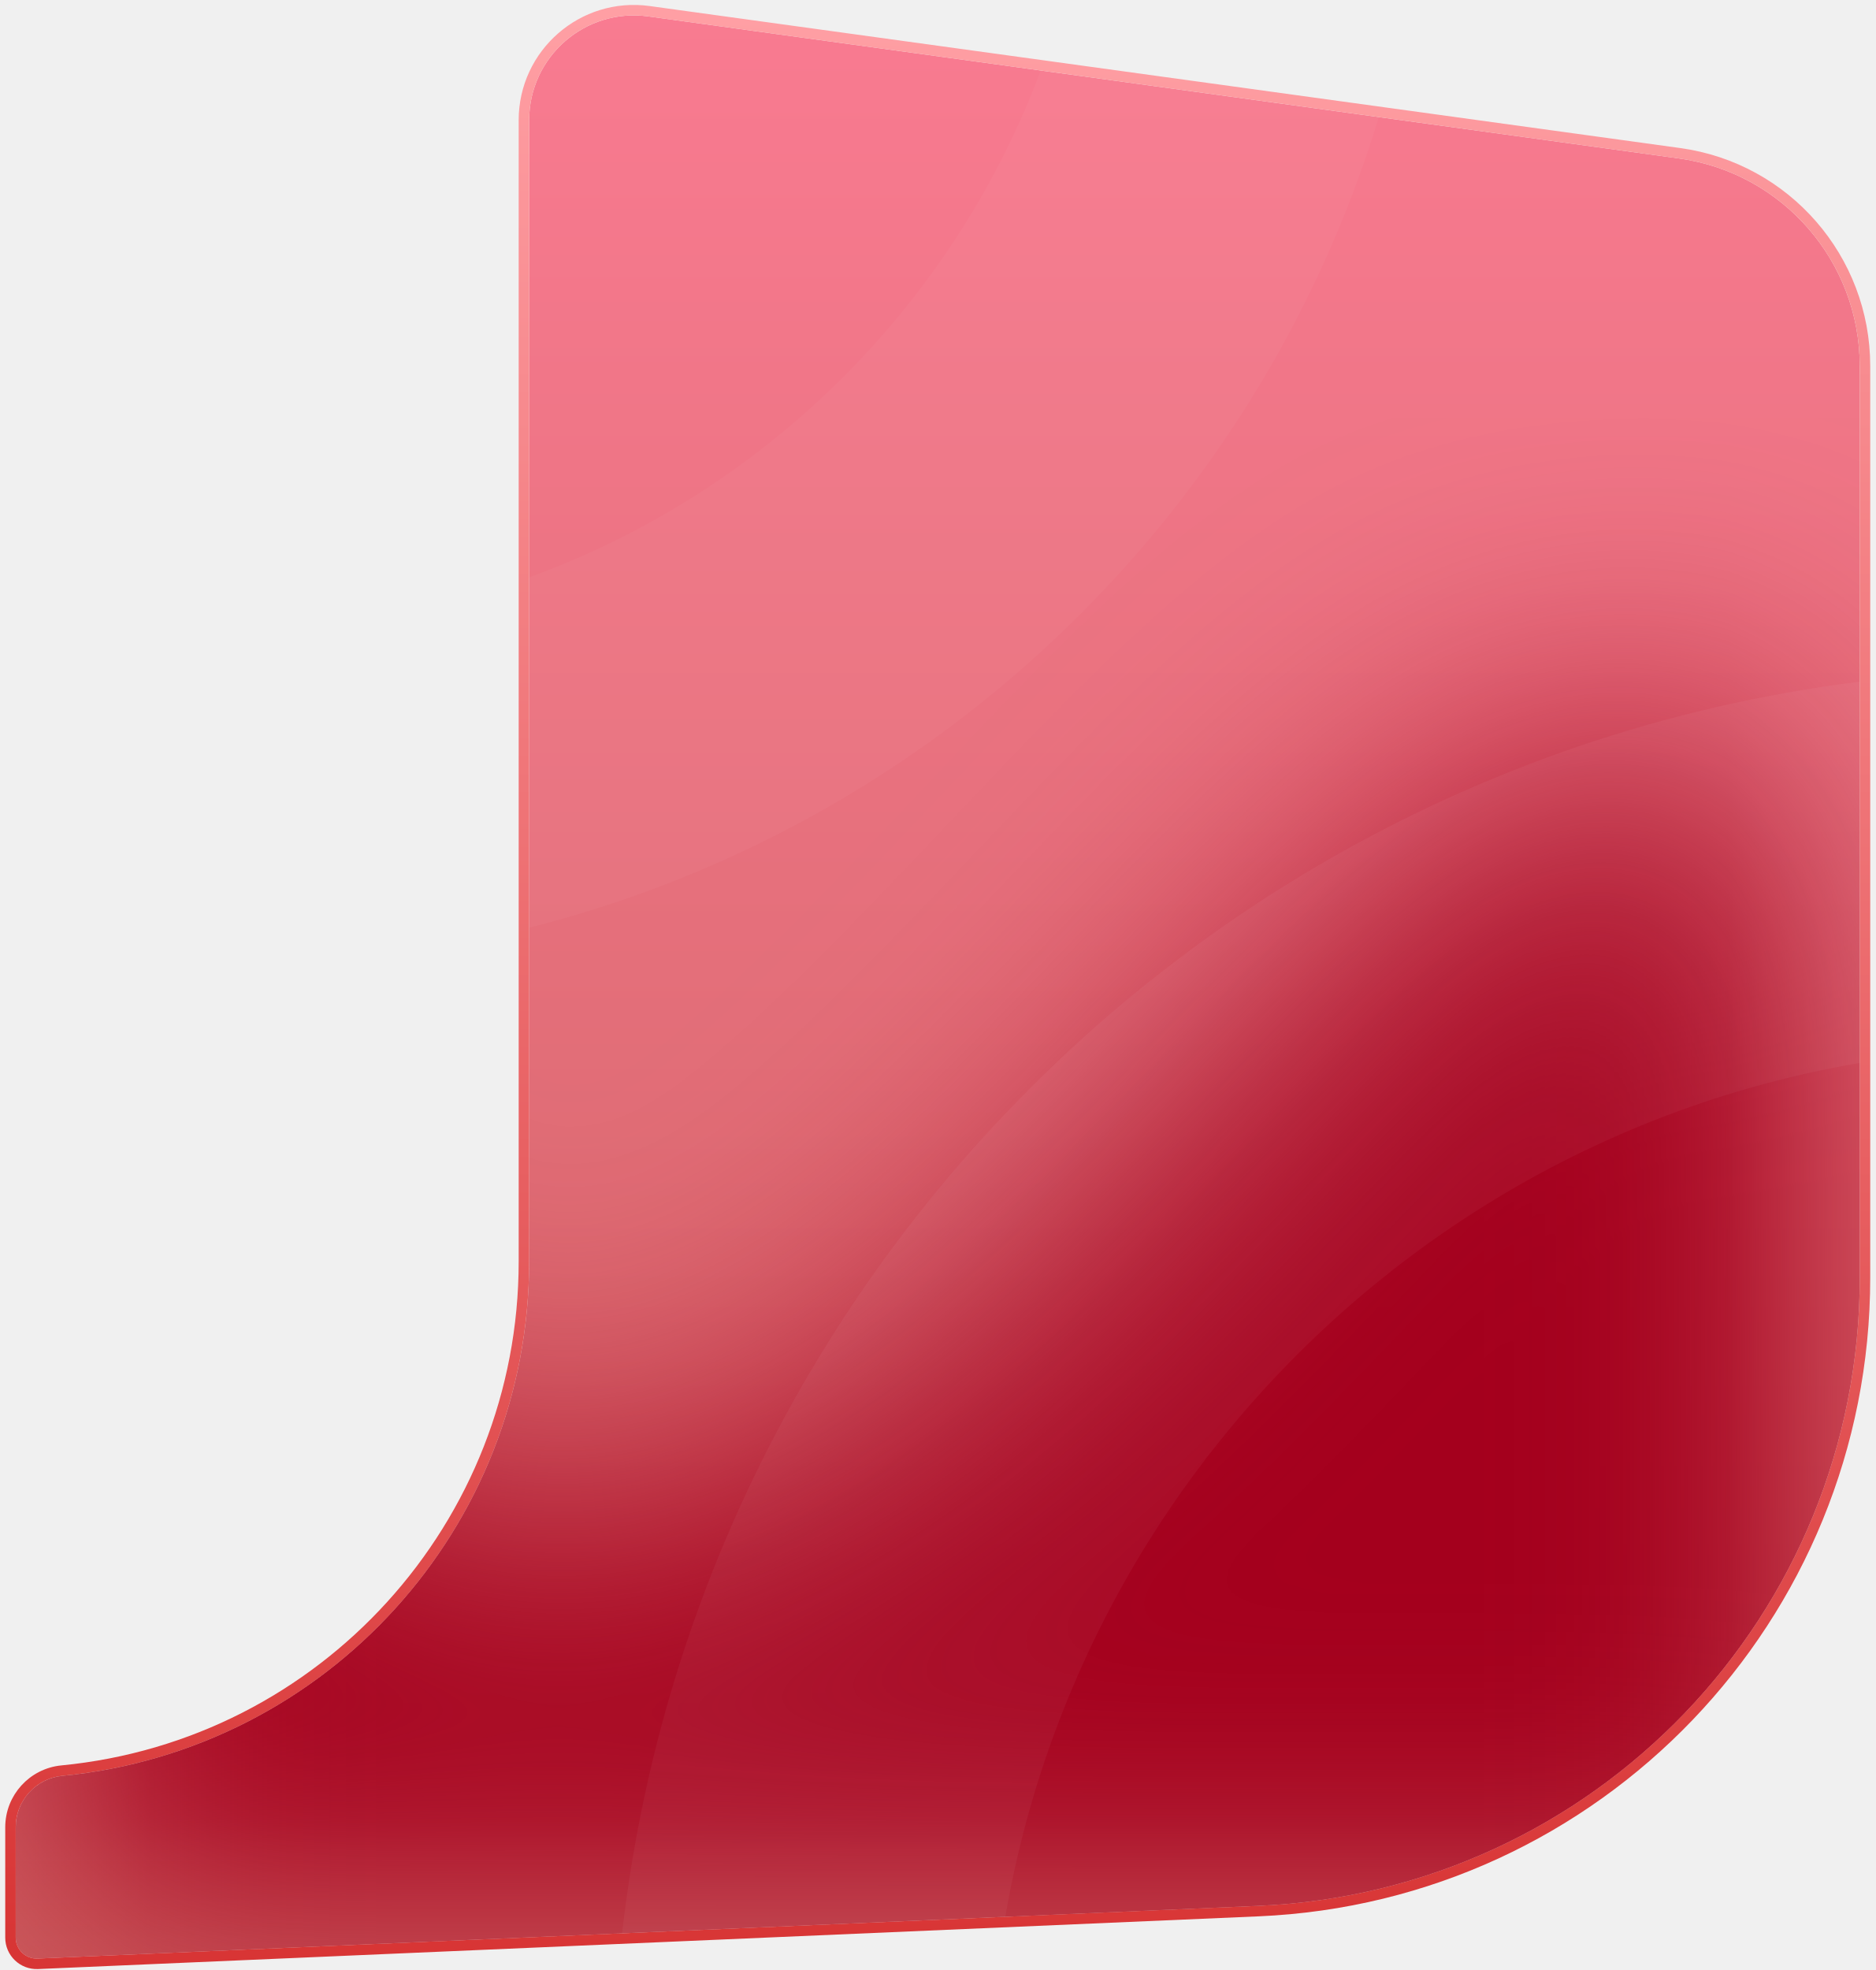
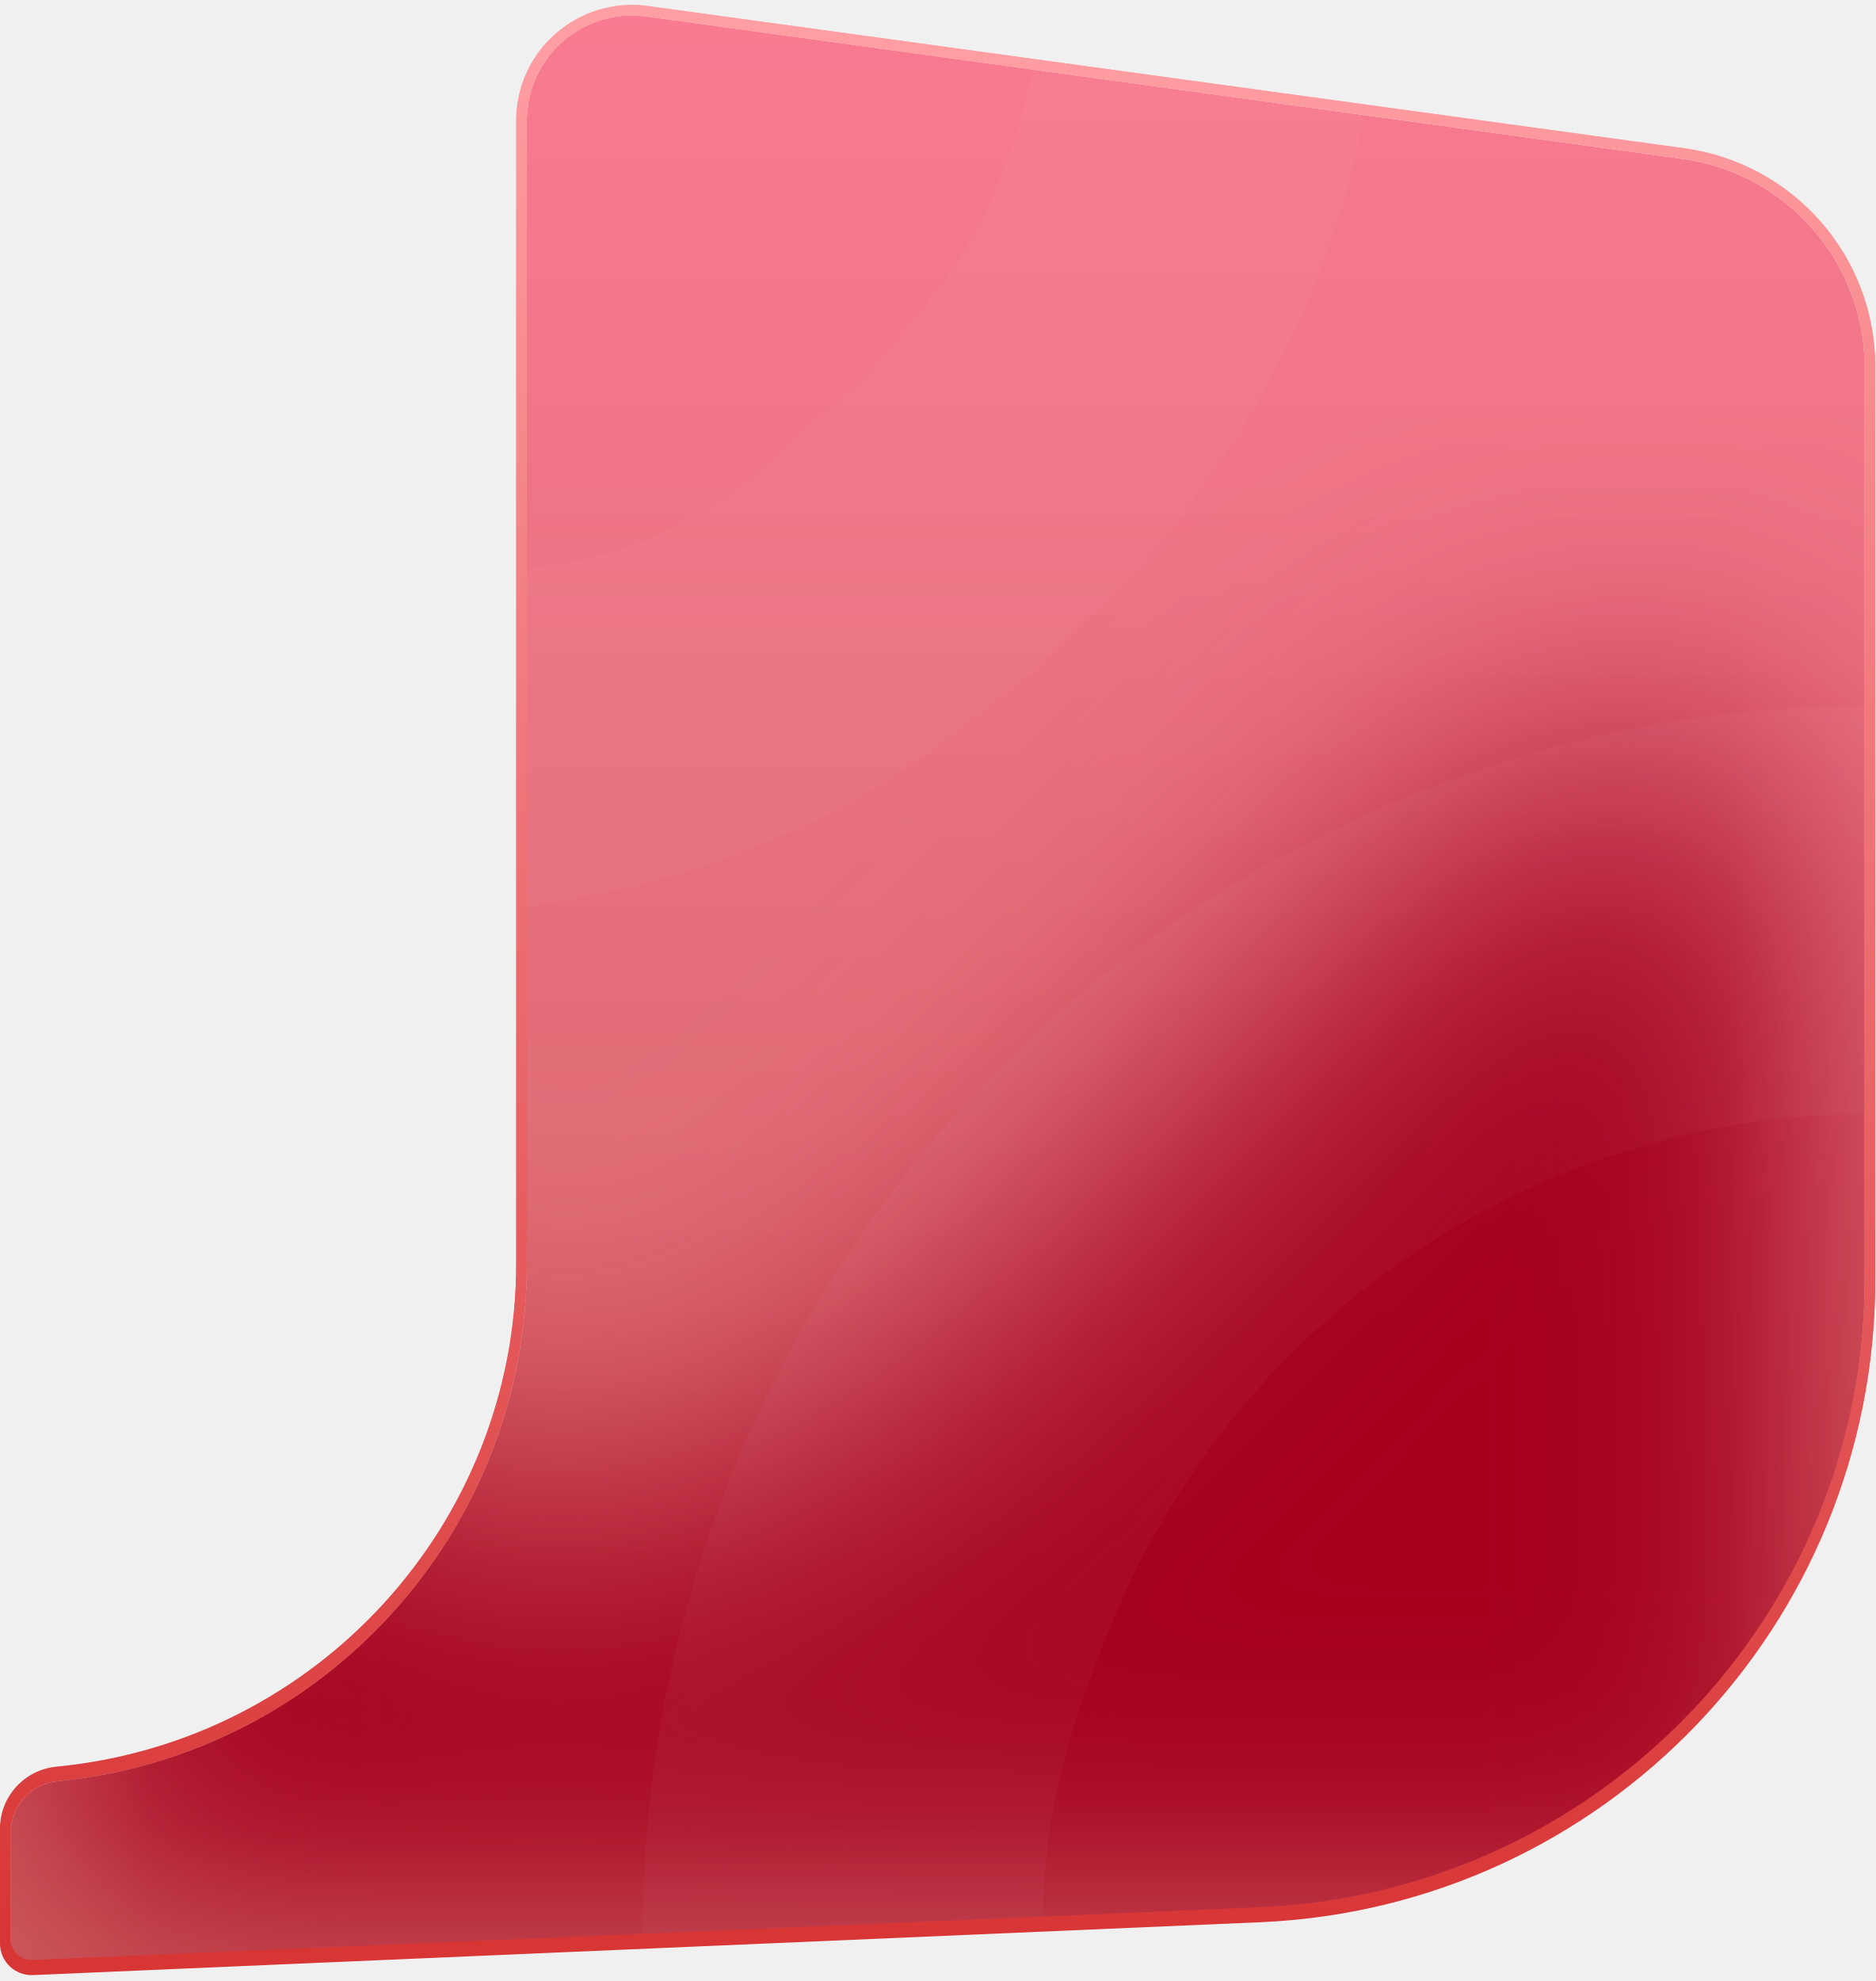
- <svg xmlns="http://www.w3.org/2000/svg" width="179" height="188" viewBox="0 0 179 188" fill="none">
-   <g filter="url(#filter0_b_1331_103808)">
-     <path d="M61.869 1.566L160.23 15.119C170.127 16.483 177.5 24.941 177.5 34.932V121.936C177.5 154.066 152.189 180.494 120.088 181.88L3.586 186.91C2.449 186.959 1.5 186.05 1.5 184.912V174.378C1.5 171.839 3.428 169.716 5.955 169.471C31.225 167.022 50.504 145.783 50.504 120.395V11.472C50.504 5.407 55.86 0.738 61.869 1.566Z" fill="url(#paint0_linear_1331_103808)" fill-opacity="0.6" />
-     <path d="M61.937 1.071L160.298 14.624C170.443 16.022 178 24.691 178 34.932V121.936C178 154.334 152.478 180.982 120.11 182.379L3.608 187.409C2.186 187.471 1 186.335 1 184.912V174.378C1 171.582 3.123 169.243 5.907 168.973C30.92 166.549 50.004 145.526 50.004 120.395V11.472C50.004 5.104 55.628 0.201 61.937 1.071Z" stroke="url(#paint1_linear_1331_103808)" />
+ <svg xmlns="http://www.w3.org/2000/svg" width="178" height="188" viewBox="0 0 178 188" fill="none">
+   <g filter="url(#filter0_b_2461_27620)">
+     <path d="M61.366 1.562L159.723 15.08C169.624 16.441 177 24.901 177 34.894V121.479C177 153.612 151.685 180.041 119.582 181.424L3.086 186.441C1.949 186.49 1 185.581 1 184.443V173.952C1 171.413 2.928 169.29 5.455 169.045C30.723 166.603 50.004 145.368 50.004 119.982V11.468C50.004 5.404 55.358 0.736 61.366 1.562Z" fill="url(#paint0_linear_2461_27620)" fill-opacity="0.6" />
+     <path d="M61.434 1.066L159.791 14.585C169.939 15.98 177.5 24.651 177.5 34.894V121.479C177.5 153.88 151.974 180.529 119.603 181.923L3.108 186.94C1.686 187.002 0.5 185.866 0.5 184.443V173.952C0.5 171.156 2.624 168.817 5.407 168.548C30.419 166.13 49.504 145.11 49.504 119.982V11.468C49.504 5.101 55.126 0.199 61.434 1.066Z" stroke="url(#paint1_linear_2461_27620)" />
  </g>
-   <mask id="mask0_1331_103808" style="mask-type:alpha" maskUnits="userSpaceOnUse" x="1" y="1" width="177" height="186">
-     <path d="M61.869 1.566L160.23 15.119C170.127 16.483 177.5 24.941 177.5 34.932V121.936C177.5 154.066 152.189 180.494 120.088 181.88L3.586 186.91C2.449 186.959 1.5 186.05 1.5 184.912V174.378C1.5 171.839 3.428 169.716 5.955 169.471C31.225 167.022 50.504 145.783 50.504 120.395V11.472C50.504 5.407 55.86 0.738 61.869 1.566Z" fill="black" />
+   <mask id="mask0_2461_27620" style="mask-type:alpha" maskUnits="userSpaceOnUse" x="1" y="1" width="176" height="186">
+     <path d="M61.366 1.562L159.723 15.08C169.624 16.441 177 24.901 177 34.894V121.479C177 153.612 151.685 180.041 119.582 181.424L3.086 186.441C1.949 186.49 1 185.581 1 184.443V173.952C1 171.413 2.928 169.29 5.455 169.045C30.723 166.603 50.004 145.368 50.004 119.982V11.468C50.004 5.404 55.358 0.736 61.366 1.562Z" fill="black" />
  </mask>
-   <g mask="url(#mask0_1331_103808)">
-     <g filter="url(#filter1_f_1331_103808)">
-       <path d="M-1.5 90.243L-1.5 187L177.5 187L177.5 90.243C141.629 -0.193 70.349 251.247 -1.5 90.243Z" fill="#A4001D" />
+   <g mask="url(#mask0_2461_27620)">
+     <g filter="url(#filter1_f_2461_27620)">
+       <path d="M-2 90.017L-2 186.531L177 186.531L177 90.017C141.129 -0.192 69.849 250.617 -2 90.017Z" fill="#A4001D" />
    </g>
-     <circle opacity="0.1" cx="100" cy="100" r="118" transform="matrix(-1 0 0 1 294.5 100)" stroke="white" stroke-opacity="0.4" stroke-width="36" />
-     <circle opacity="0.1" cx="82" cy="82" r="98" transform="matrix(-1 0 0 1 104.5 -104)" stroke="white" stroke-opacity="0.3" stroke-width="32" />
+     <path opacity="0.1" d="M177 67C161.701 67 147.052 70.013 132.917 75.868C118.783 81.723 105.94 90.304 95.122 101.122C84.304 111.94 75.723 124.783 69.868 138.917C64.013 153.052 61 168.201 61 183.5L99 182C99 171.789 101.754 163.178 105.662 153.744C109.569 144.31 115.297 135.738 122.517 128.517C129.738 121.297 138.31 115.569 147.744 111.662C157.178 107.754 166.789 105.743 177 105.743V67Z" fill="white" fill-opacity="0.3" />
+     <path opacity="0.1" d="M50 86C70.013 83.497 86.072 74.984 100.791 61.195C115.51 47.405 125.698 30.808 129.5 11L98 6.5C95.45 19.783 89.155 28.99 79.284 38.237C69.413 47.484 63.421 52.322 50 54V86Z" fill="white" fill-opacity="0.2" />
  </g>
+   <path fill-rule="evenodd" clip-rule="evenodd" d="M159.866 14.061L61.506 0.574C54.896 -0.333 49.004 4.778 49.004 11.418V119.811C49.004 144.564 30.116 165.27 5.358 167.658C2.319 167.951 0 170.493 0 173.532V184.014C0 185.714 1.423 187.07 3.129 186.997L119.631 181.992C152.267 180.589 178 153.852 178 121.344V34.763C178 24.324 170.259 15.486 159.866 14.061ZM159.73 15.047L61.369 1.559C55.36 0.736 50.004 5.382 50.004 11.418V119.811C50.004 145.076 30.725 166.211 5.455 168.648C2.928 168.892 1 171.006 1 173.532V184.014C1 185.147 1.949 186.052 3.086 186.003L119.588 180.997C151.689 179.618 177 153.319 177 121.344V34.763C177 24.821 169.627 16.404 159.73 15.047Z" fill="url(#paint2_linear_2461_27620)" />
  <defs>
-     <filter id="filter0_b_1331_103808" x="-3.5" y="-3.53" width="186" height="195.441" filterUnits="userSpaceOnUse" color-interpolation-filters="sRGB">
+     <filter id="filter0_b_2461_27620" x="-4" y="-3.534" width="186" height="194.976" filterUnits="userSpaceOnUse" color-interpolation-filters="sRGB">
      <feFlood flood-opacity="0" result="BackgroundImageFix" />
      <feGaussianBlur in="BackgroundImageFix" stdDeviation="2" />
-       <feComposite in2="SourceAlpha" operator="in" result="effect1_backgroundBlur_1331_103808" />
-       <feBlend mode="normal" in="SourceGraphic" in2="effect1_backgroundBlur_1331_103808" result="shape" />
+       <feComposite in2="SourceAlpha" operator="in" result="effect1_backgroundBlur_2461_27620" />
+       <feBlend mode="normal" in="SourceGraphic" in2="effect1_backgroundBlur_2461_27620" result="shape" />
    </filter>
-     <filter id="filter1_f_1331_103808" x="-31.5" y="40" width="239" height="177" filterUnits="userSpaceOnUse" color-interpolation-filters="sRGB">
+     <filter id="filter1_f_2461_27620" x="-32" y="39.824" width="239" height="176.706" filterUnits="userSpaceOnUse" color-interpolation-filters="sRGB">
      <feFlood flood-opacity="0" result="BackgroundImageFix" />
      <feBlend mode="normal" in="SourceGraphic" in2="BackgroundImageFix" result="shape" />
-       <feGaussianBlur stdDeviation="15" result="effect1_foregroundBlur_1331_103808" />
+       <feGaussianBlur stdDeviation="15" result="effect1_foregroundBlur_2461_27620" />
    </filter>
-     <linearGradient id="paint0_linear_1331_103808" x1="89.5" y1="0" x2="89.5" y2="185.967" gradientUnits="userSpaceOnUse">
+     <linearGradient id="paint0_linear_2461_27620" x1="89" y1="0" x2="89" y2="185.5" gradientUnits="userSpaceOnUse">
      <stop stop-color="#FF2D52" />
      <stop offset="1" stop-color="#B90404" />
    </linearGradient>
-     <linearGradient id="paint1_linear_1331_103808" x1="89.5" y1="0" x2="89.5" y2="185.967" gradientUnits="userSpaceOnUse">
+     <linearGradient id="paint1_linear_2461_27620" x1="89" y1="0" x2="89" y2="185.5" gradientUnits="userSpaceOnUse">
+       <stop stop-color="#FFA0A5" />
+       <stop offset="1" stop-color="#D83535" />
+     </linearGradient>
+     <linearGradient id="paint2_linear_2461_27620" x1="89" y1="0.001" x2="89" y2="185.064" gradientUnits="userSpaceOnUse">
      <stop stop-color="#FFA0A5" />
      <stop offset="1" stop-color="#D83535" />
    </linearGradient>
  </defs>
</svg>
